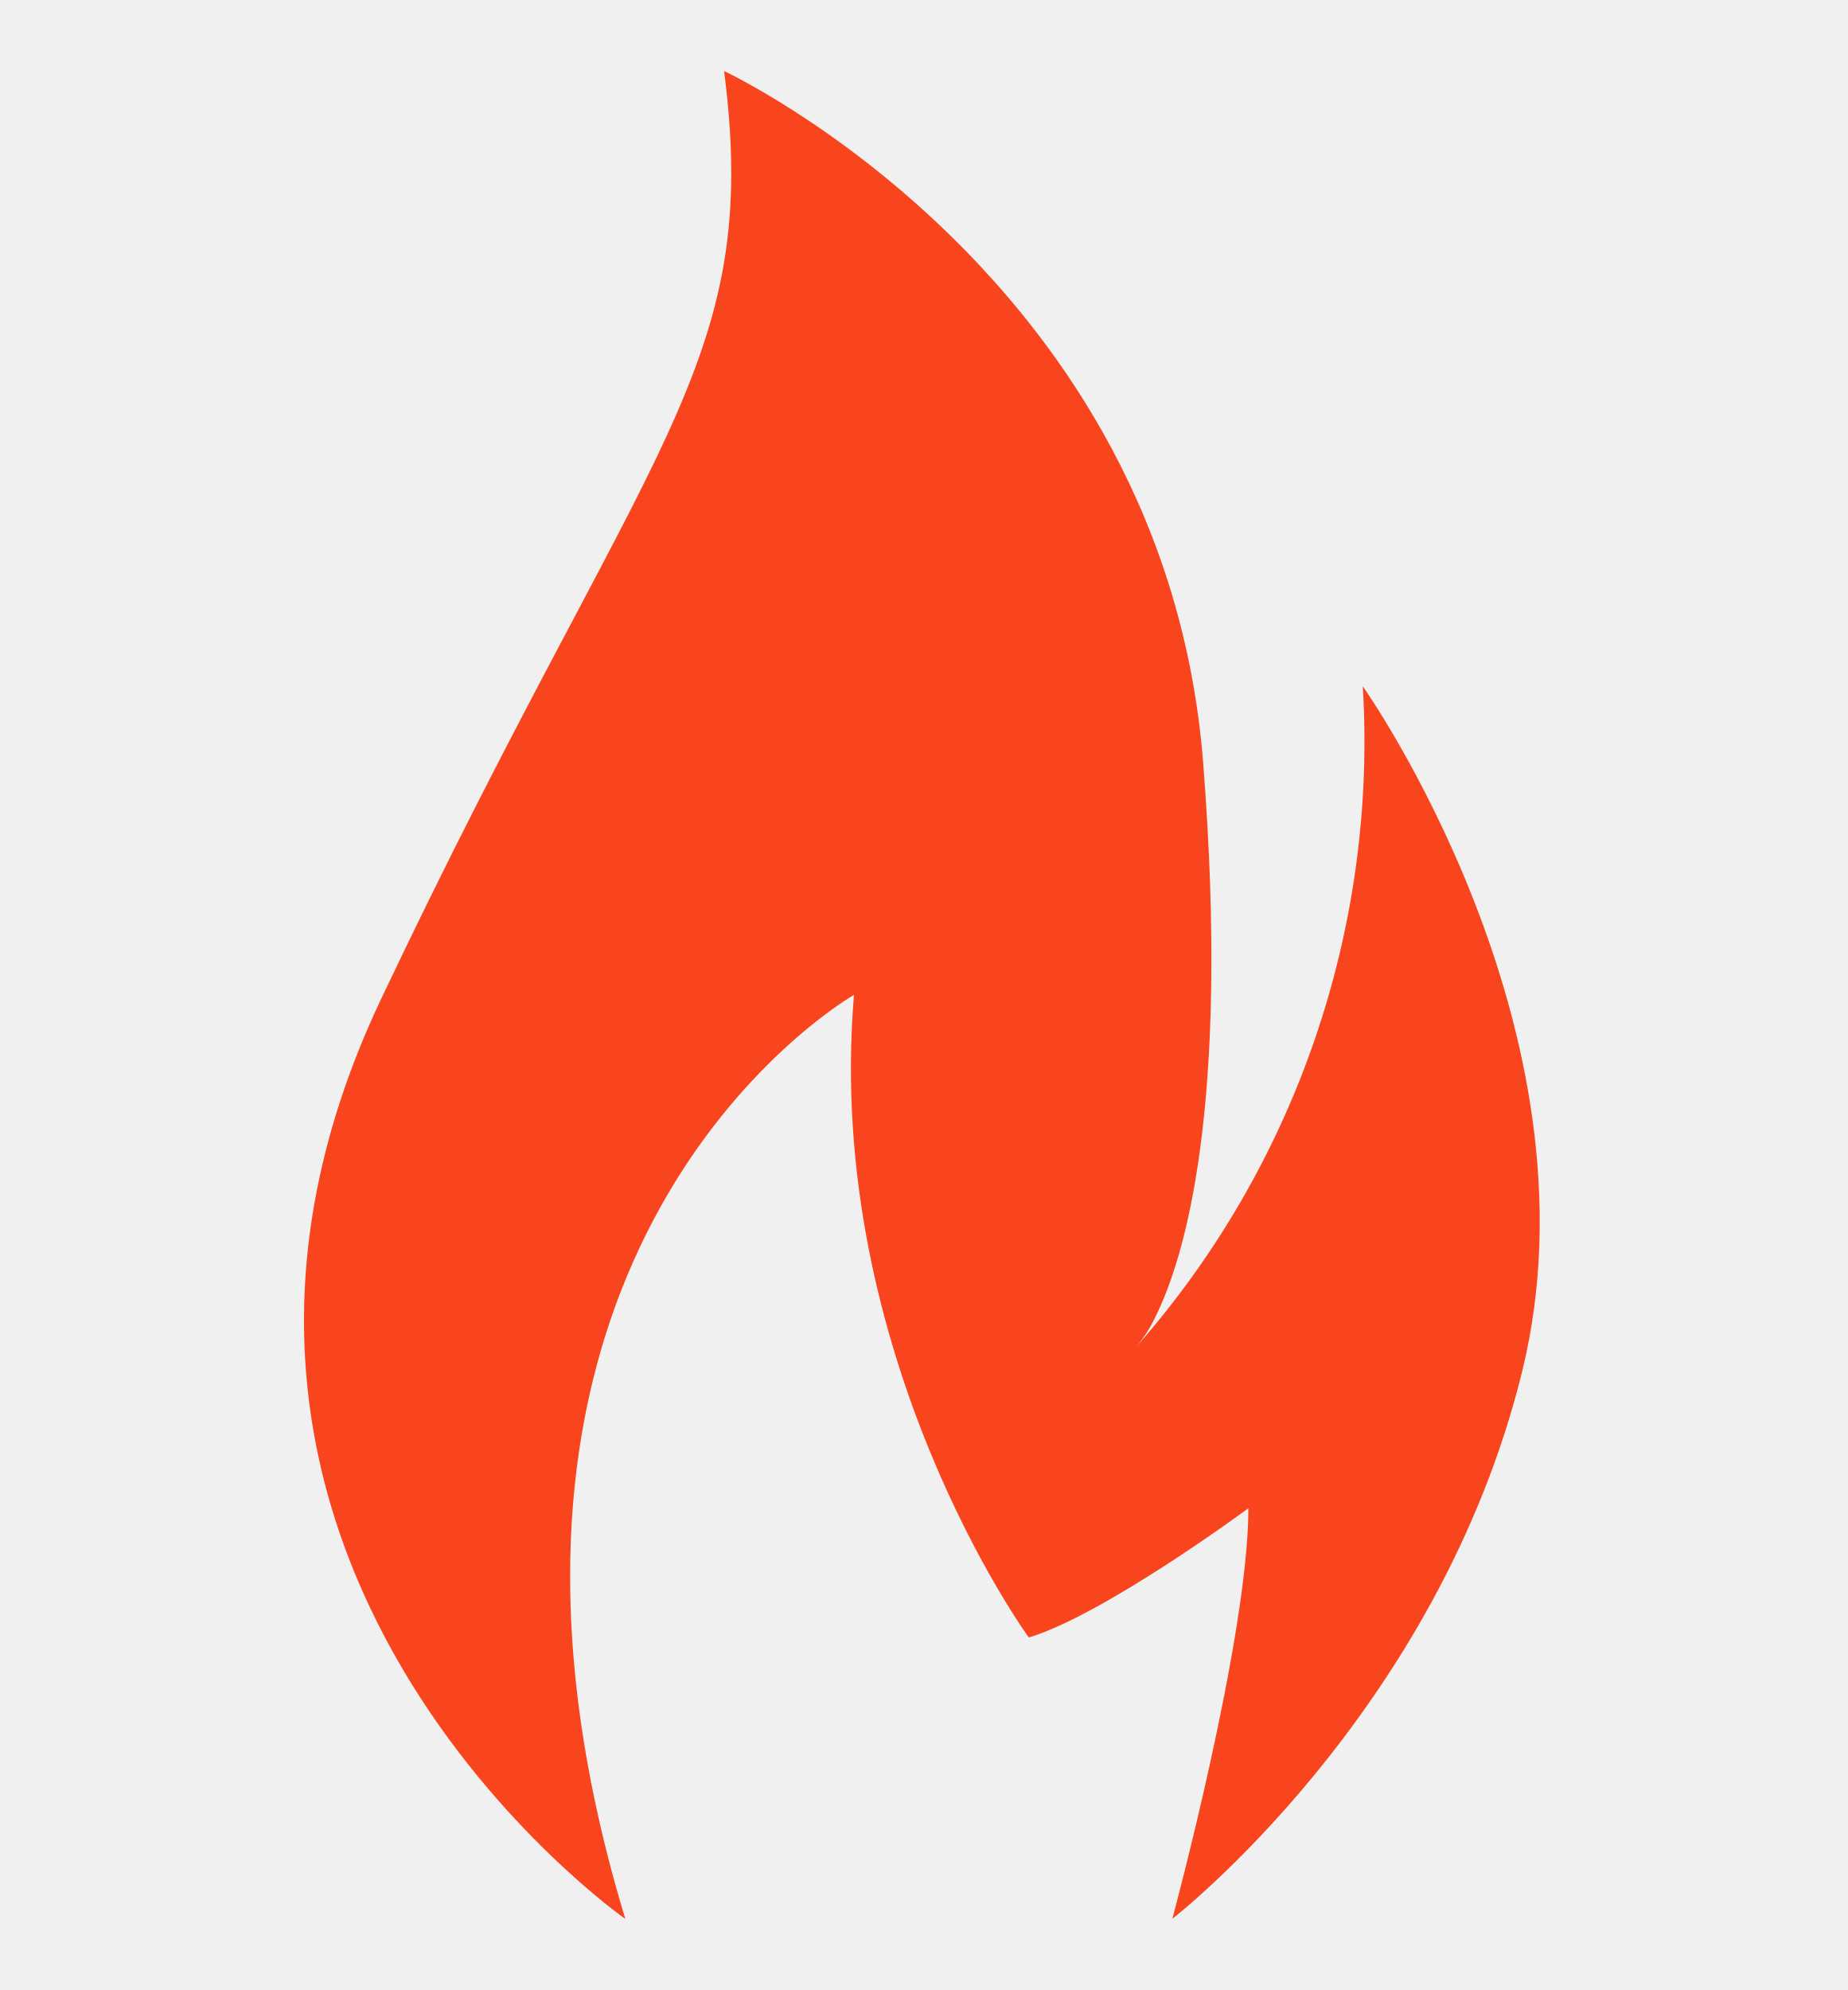
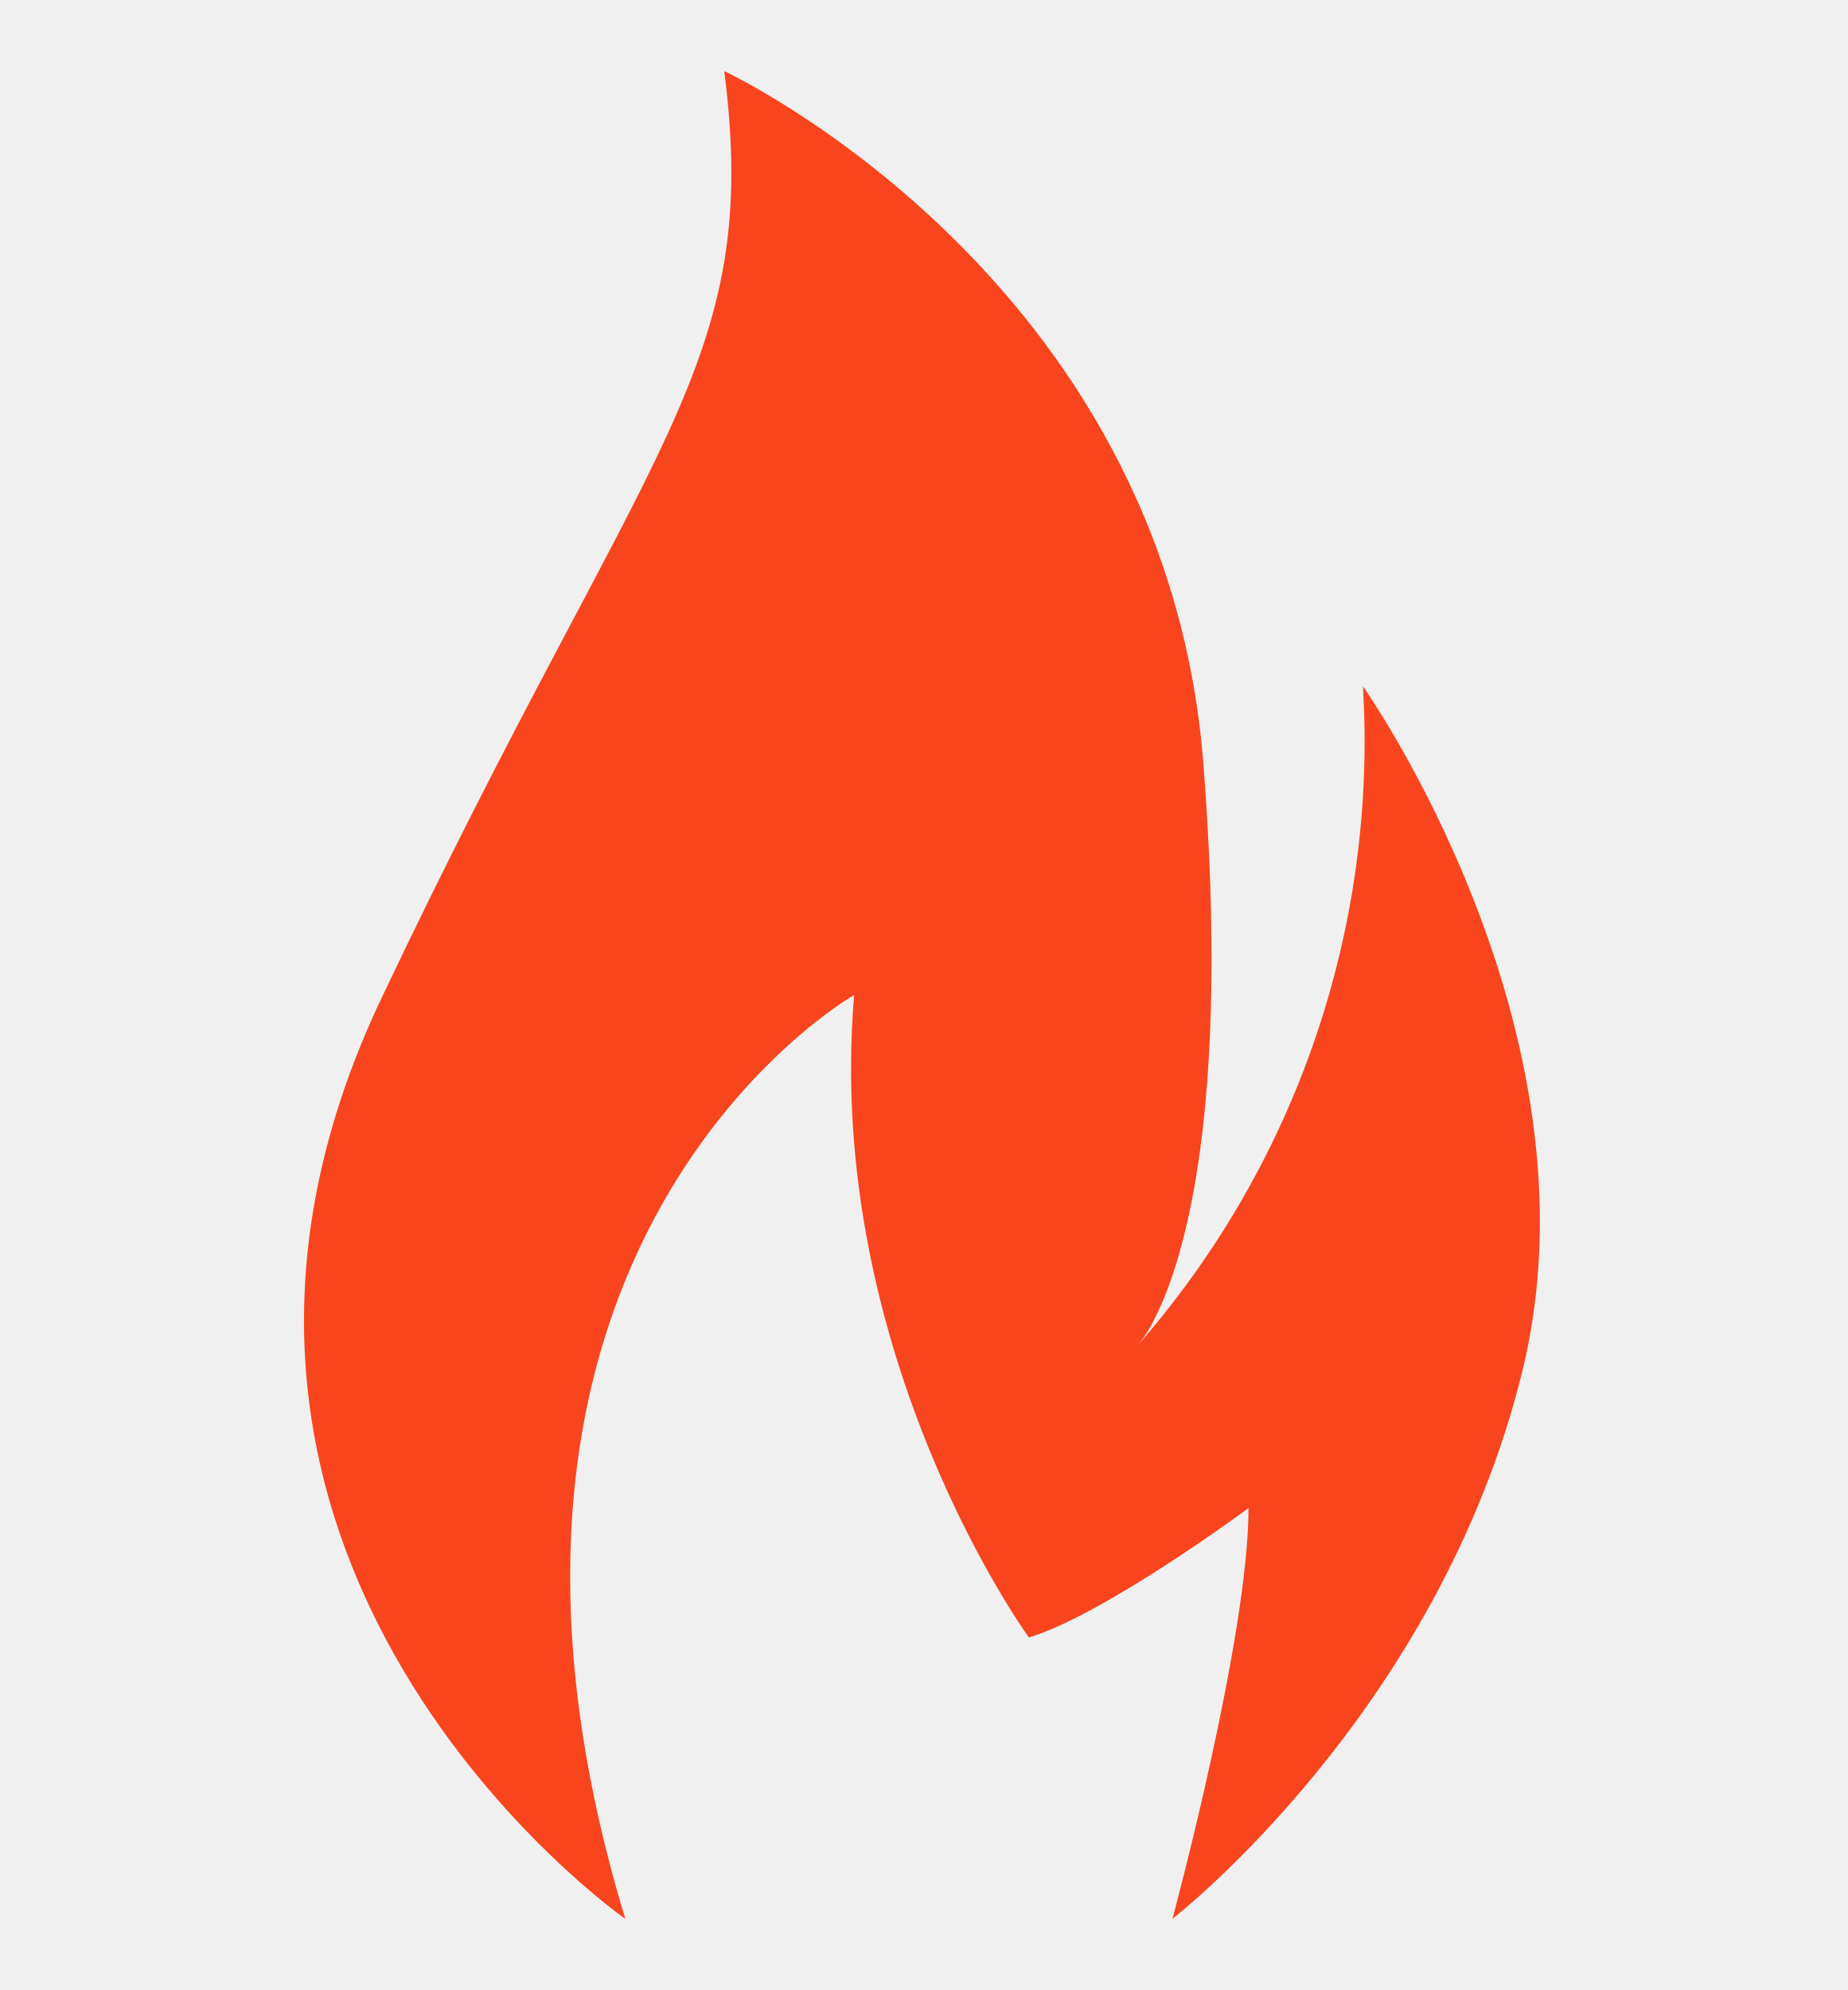
- <svg xmlns="http://www.w3.org/2000/svg" width="13" height="14" viewBox="0 0 13 14" fill="none">
+ <svg xmlns="http://www.w3.org/2000/svg" width="13" height="14" fill="none">
  <g clip-path="url(#clip0)">
-     <path d="M4.4 13.5C2.955 8.738 6.009 6.999 6.009 6.999C5.795 9.54 7.239 11.52 7.239 11.52C7.77 11.36 8.784 10.611 8.784 10.611C8.784 11.52 8.249 13.499 8.249 13.499C8.249 13.499 10.121 12.051 10.711 9.646C11.299 7.242 9.589 4.828 9.589 4.828C9.692 6.53 9.117 8.204 7.989 9.482C8.045 9.417 8.092 9.345 8.129 9.266C8.331 8.861 8.657 7.808 8.466 5.368C8.198 1.944 5.095 0.5 5.095 0.5C5.363 2.586 4.561 3.067 2.682 7.027C0.804 10.987 4.4 13.5 4.4 13.5Z" fill="#F9451E" />
+     <path d="M4.4 13.5C2.955 8.738 6.01 7 6.01 7c-.214 2.54 1.23 4.52 1.23 4.52.531-.16 1.545-.91 1.545-.91 0 .91-.535 2.889-.535 2.889s1.872-1.448 2.462-3.853C11.3 7.242 9.59 4.828 9.59 4.828a6.448 6.448 0 01-1.6 4.654.922.922 0 00.14-.216c.202-.405.528-1.458.337-3.898C8.198 1.944 5.096.5 5.096.5c.267 2.086-.535 2.567-2.414 6.527C.804 10.987 4.4 13.5 4.4 13.5z" fill="#F9451E" />
  </g>
  <defs>
    <clipPath id="clip0">
-       <rect width="13" height="13" fill="white" transform="translate(0 0.5)" />
+       <path fill="#fff" transform="translate(0 .5)" d="M0 0h13v13H0z" />
    </clipPath>
  </defs>
</svg>
